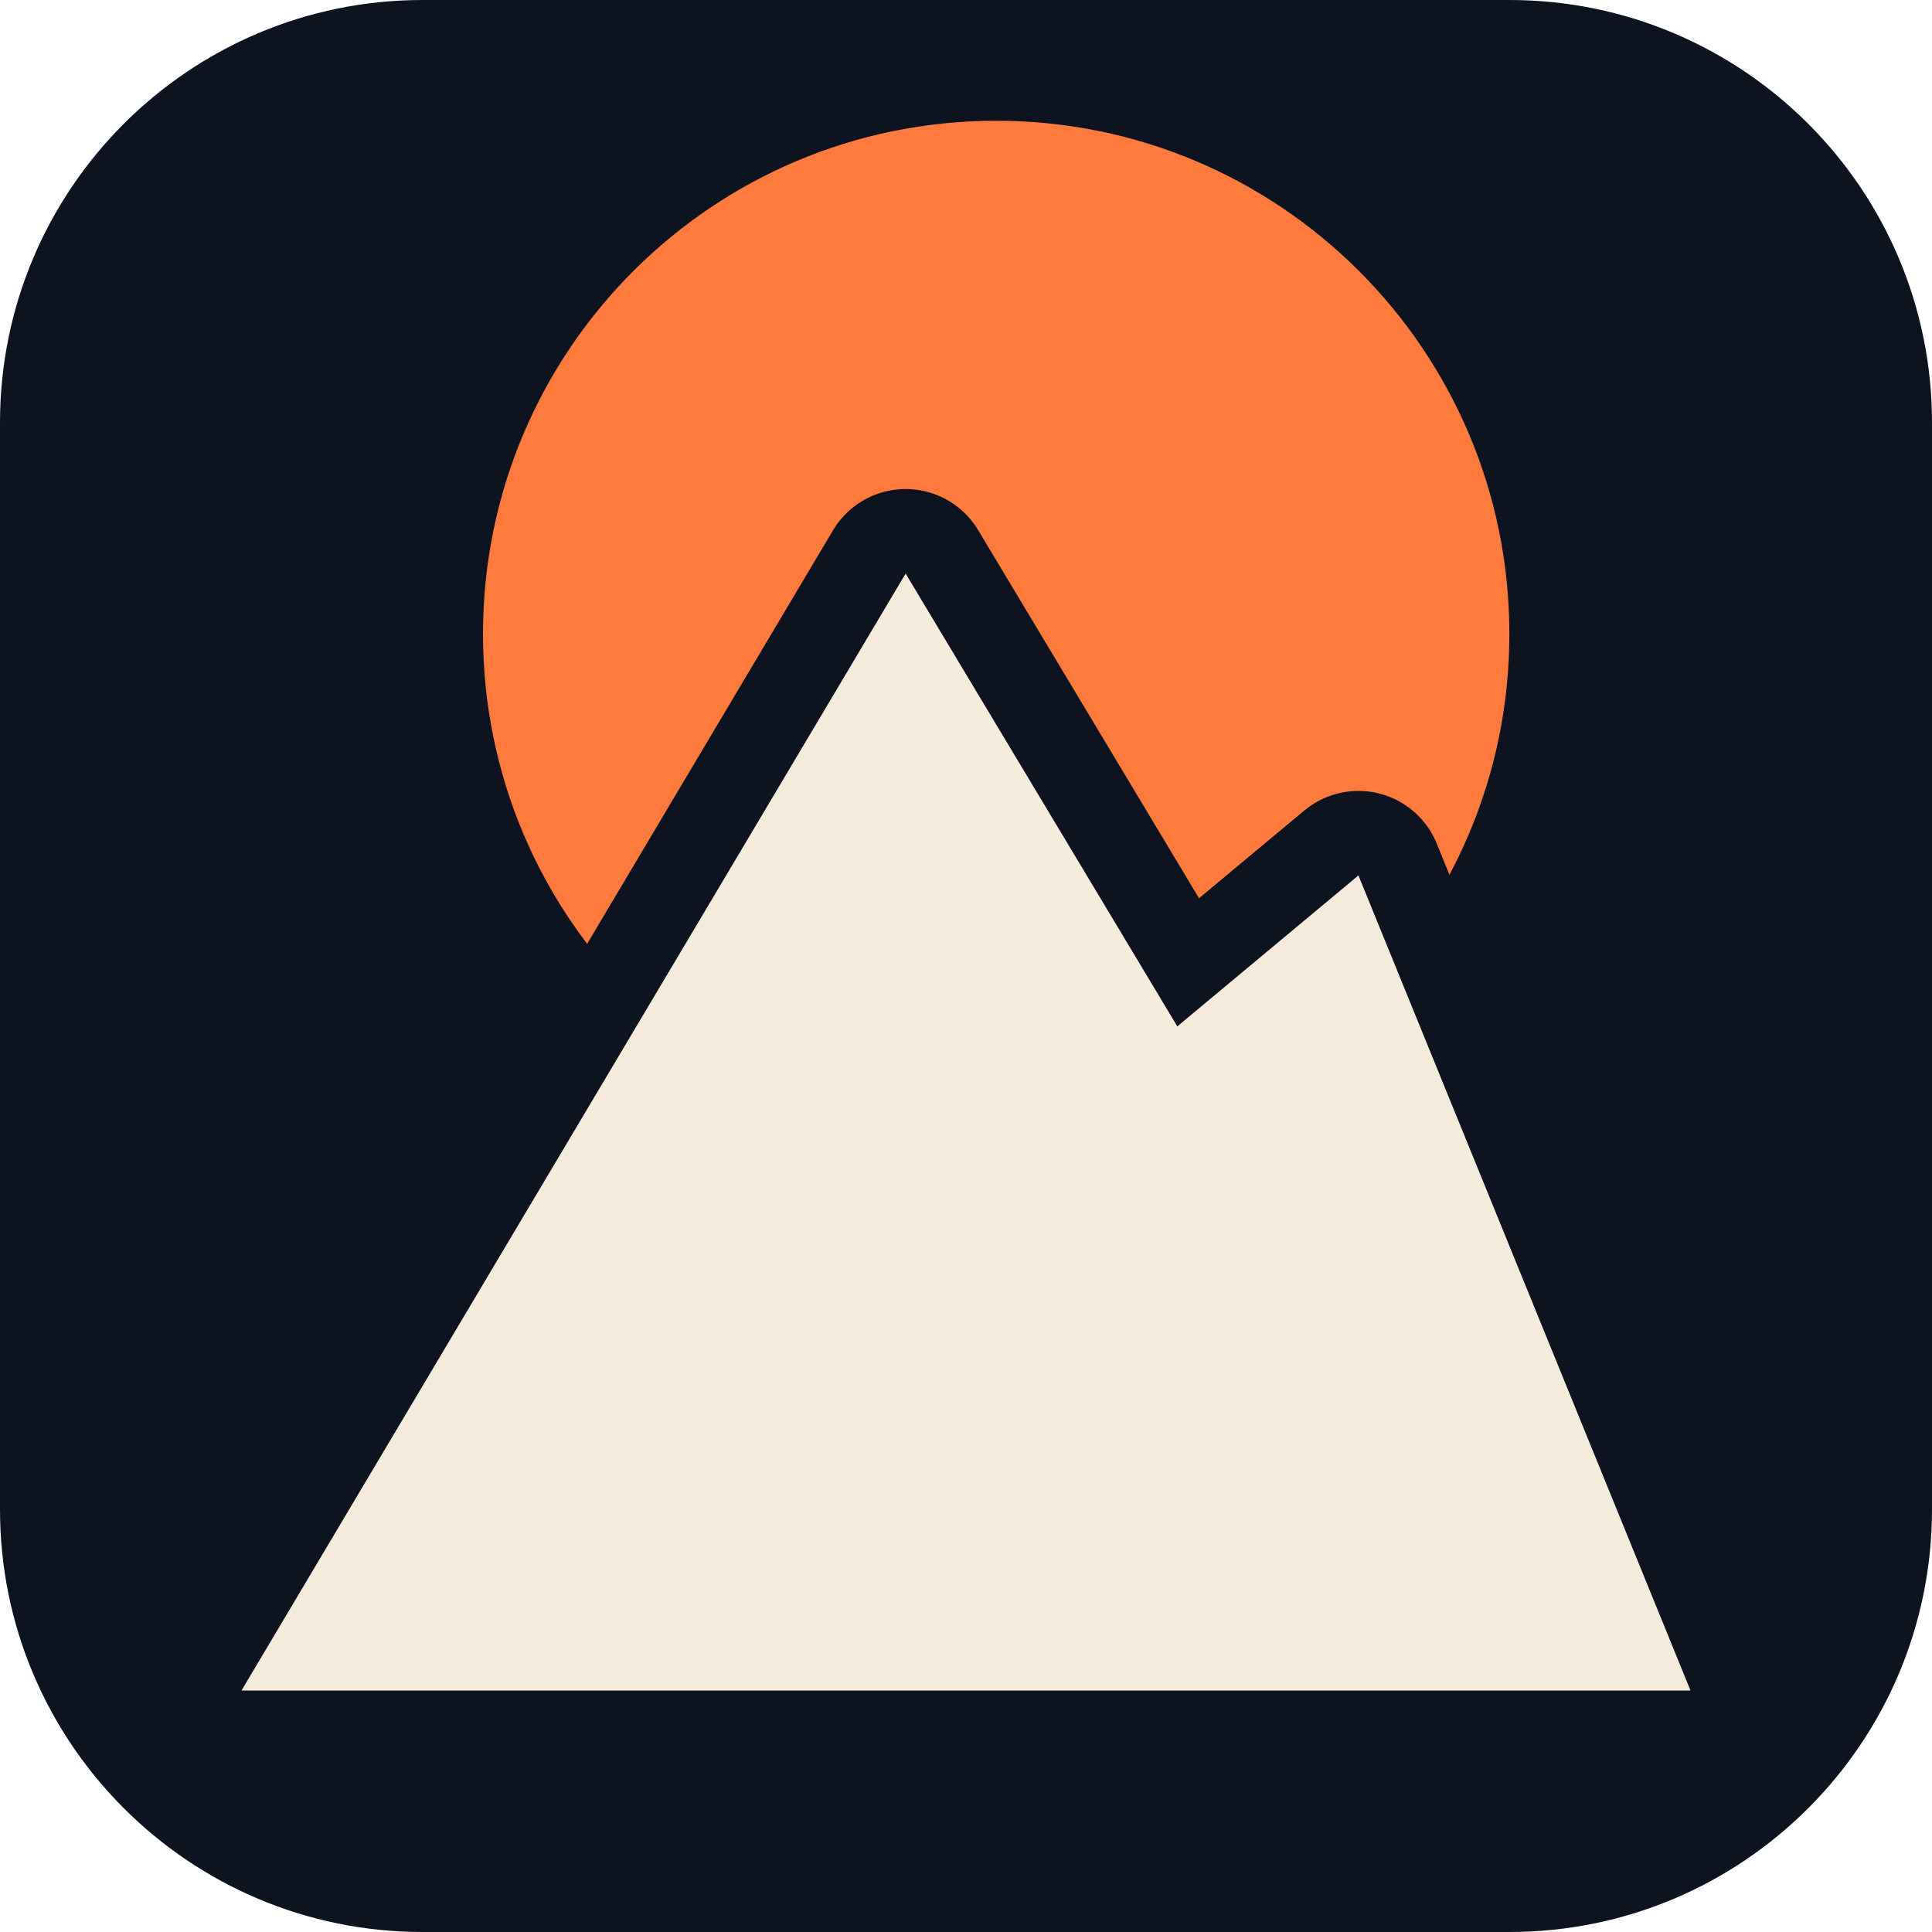
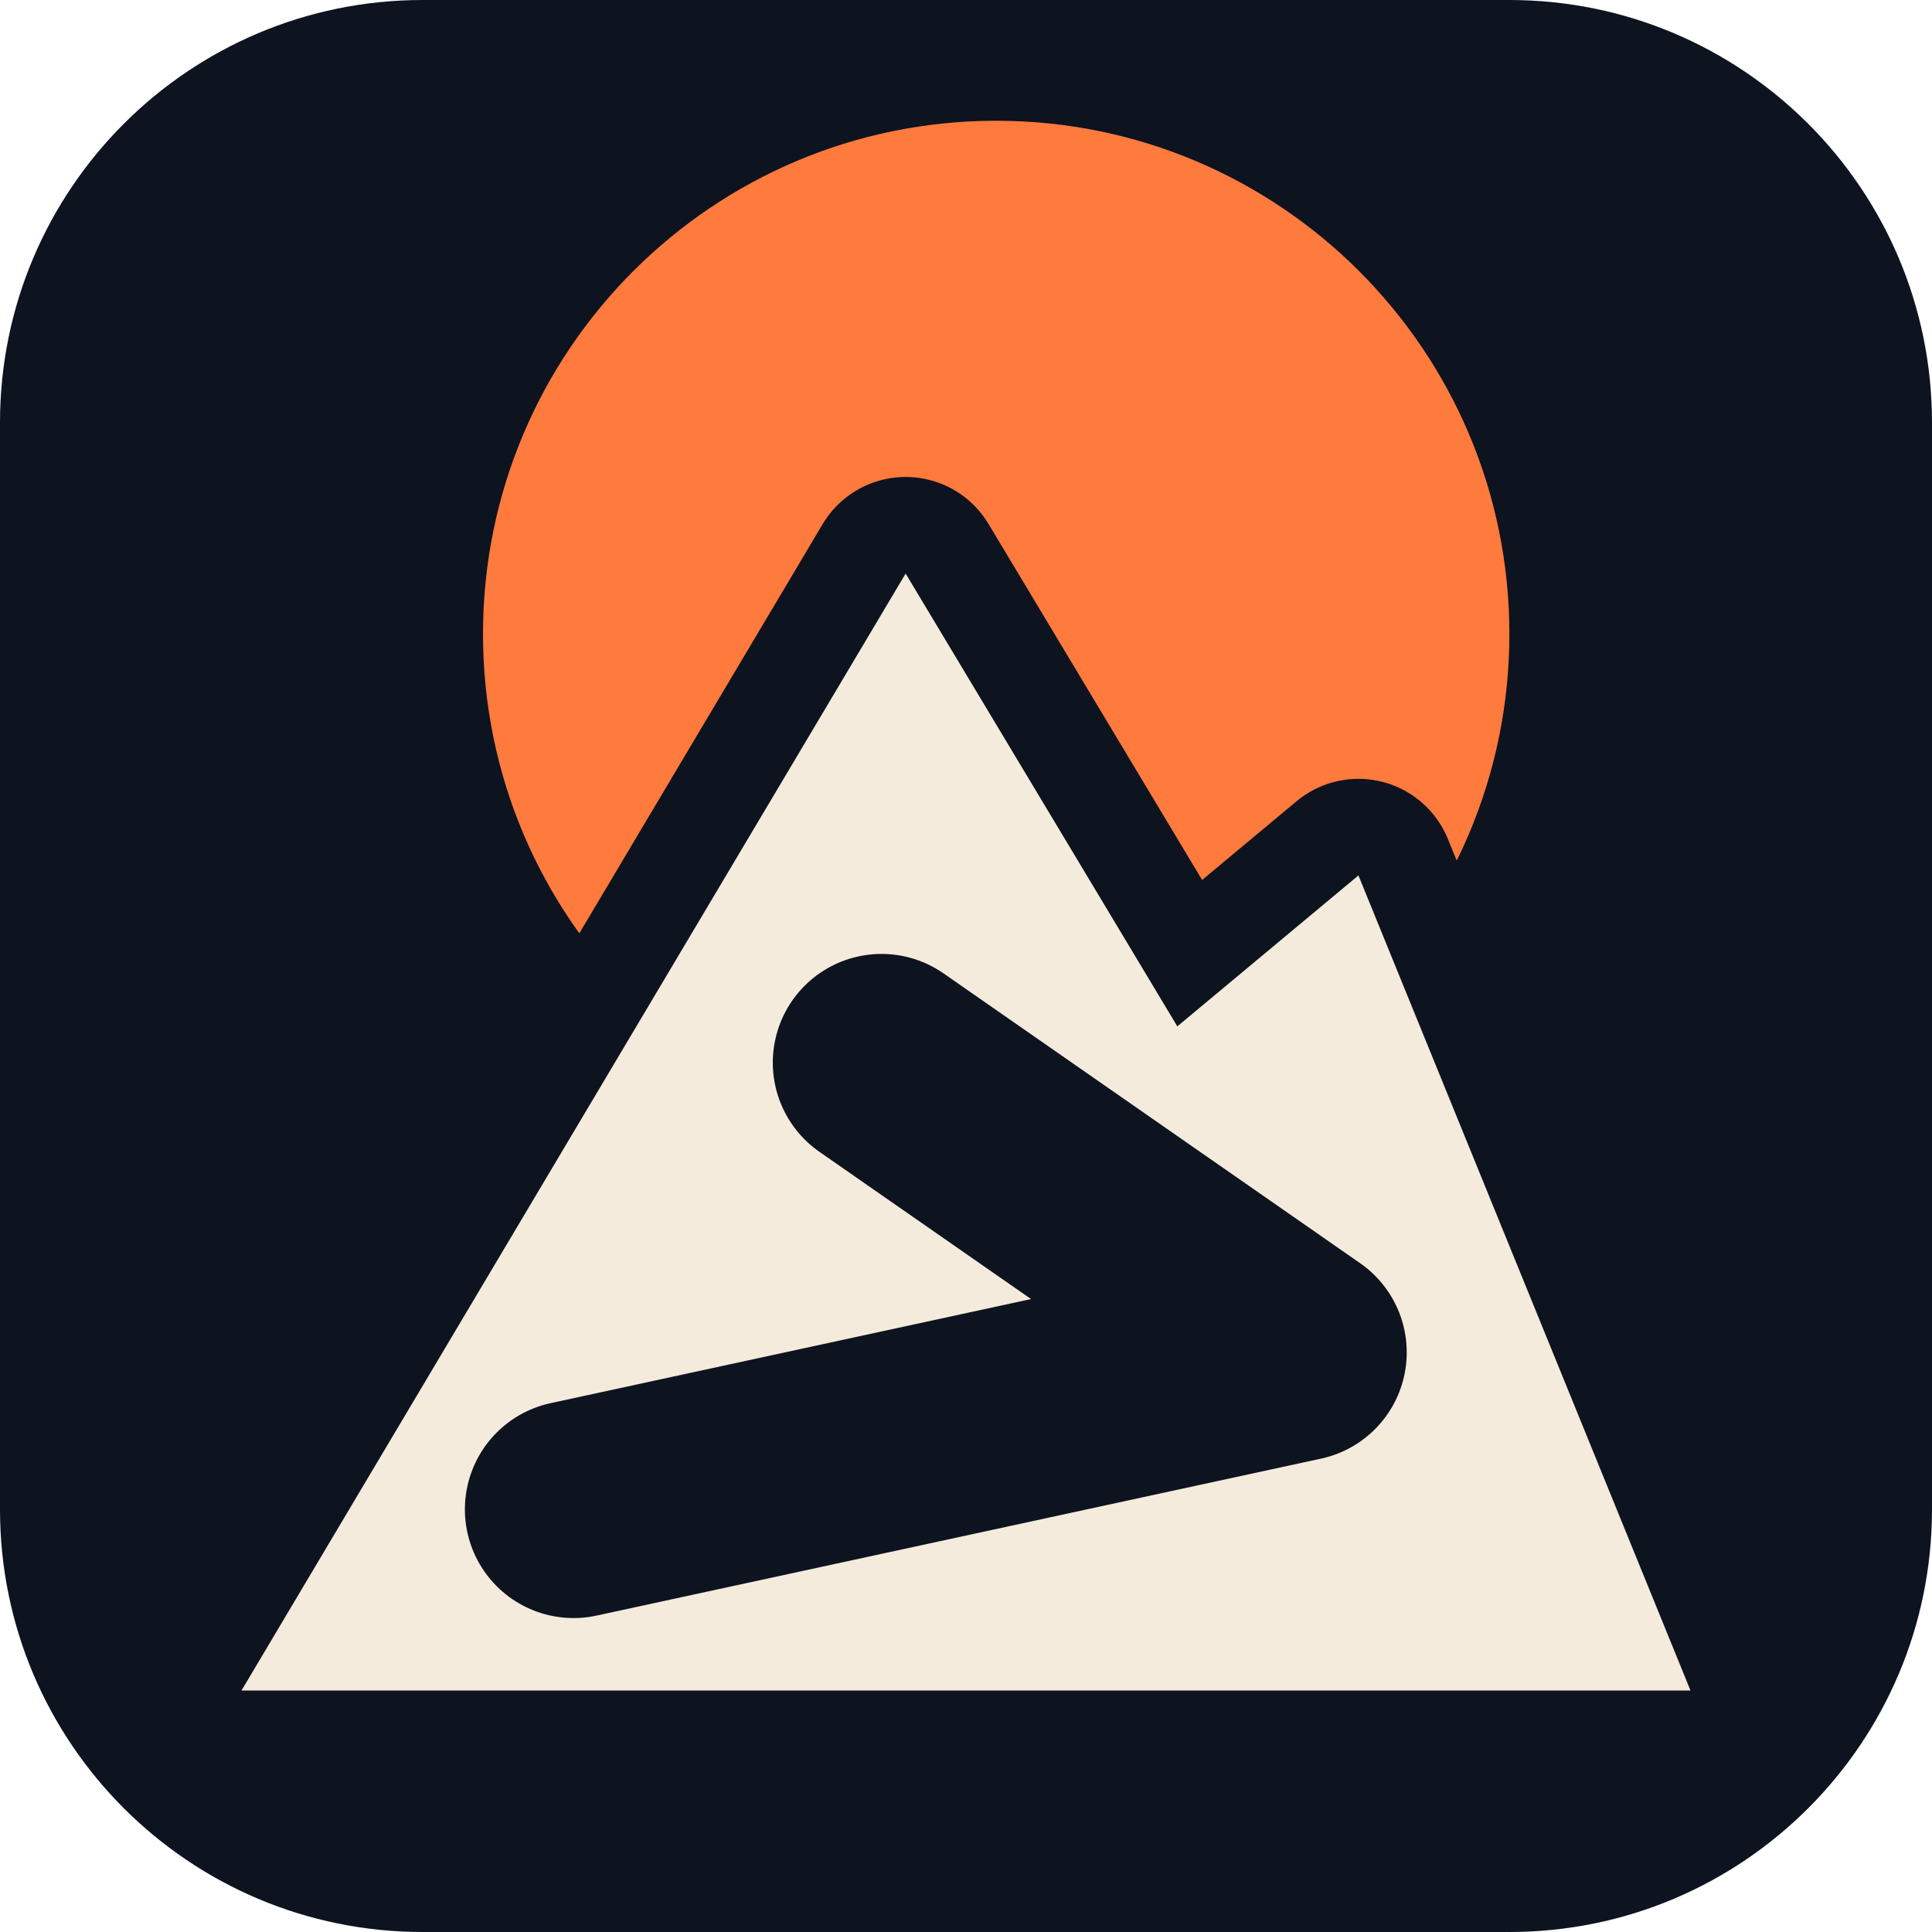
<svg xmlns="http://www.w3.org/2000/svg" viewBox="0 0 32 32">
  <rect width="32" height="32" rx="7" fill="#0E1320" />
  <circle cx="16.5" cy="10.5" r="8.5" fill="#FF7A3D" />
-   <path d="M4 28 L15 9.5 L19.5 17 L22.5 14.5 L28 28 Z" fill="#F4EBDC" stroke="#0E1320" stroke-width="2.8" stroke-linejoin="round" paint-order="stroke" />
+   <path d="M4 28 L15 9.5 L19.5 17 L22.5 14.5 L28 28 Z" fill="#F4EBDC" stroke="#0E1320" stroke-width="3.2" stroke-linejoin="round" paint-order="stroke" />
+   <path d="M9.5 25 L21.5 22.4 L14.6 17.6" fill="none" stroke="#0E1320" stroke-width="3.6" stroke-linecap="round" stroke-linejoin="round" />
</svg>
